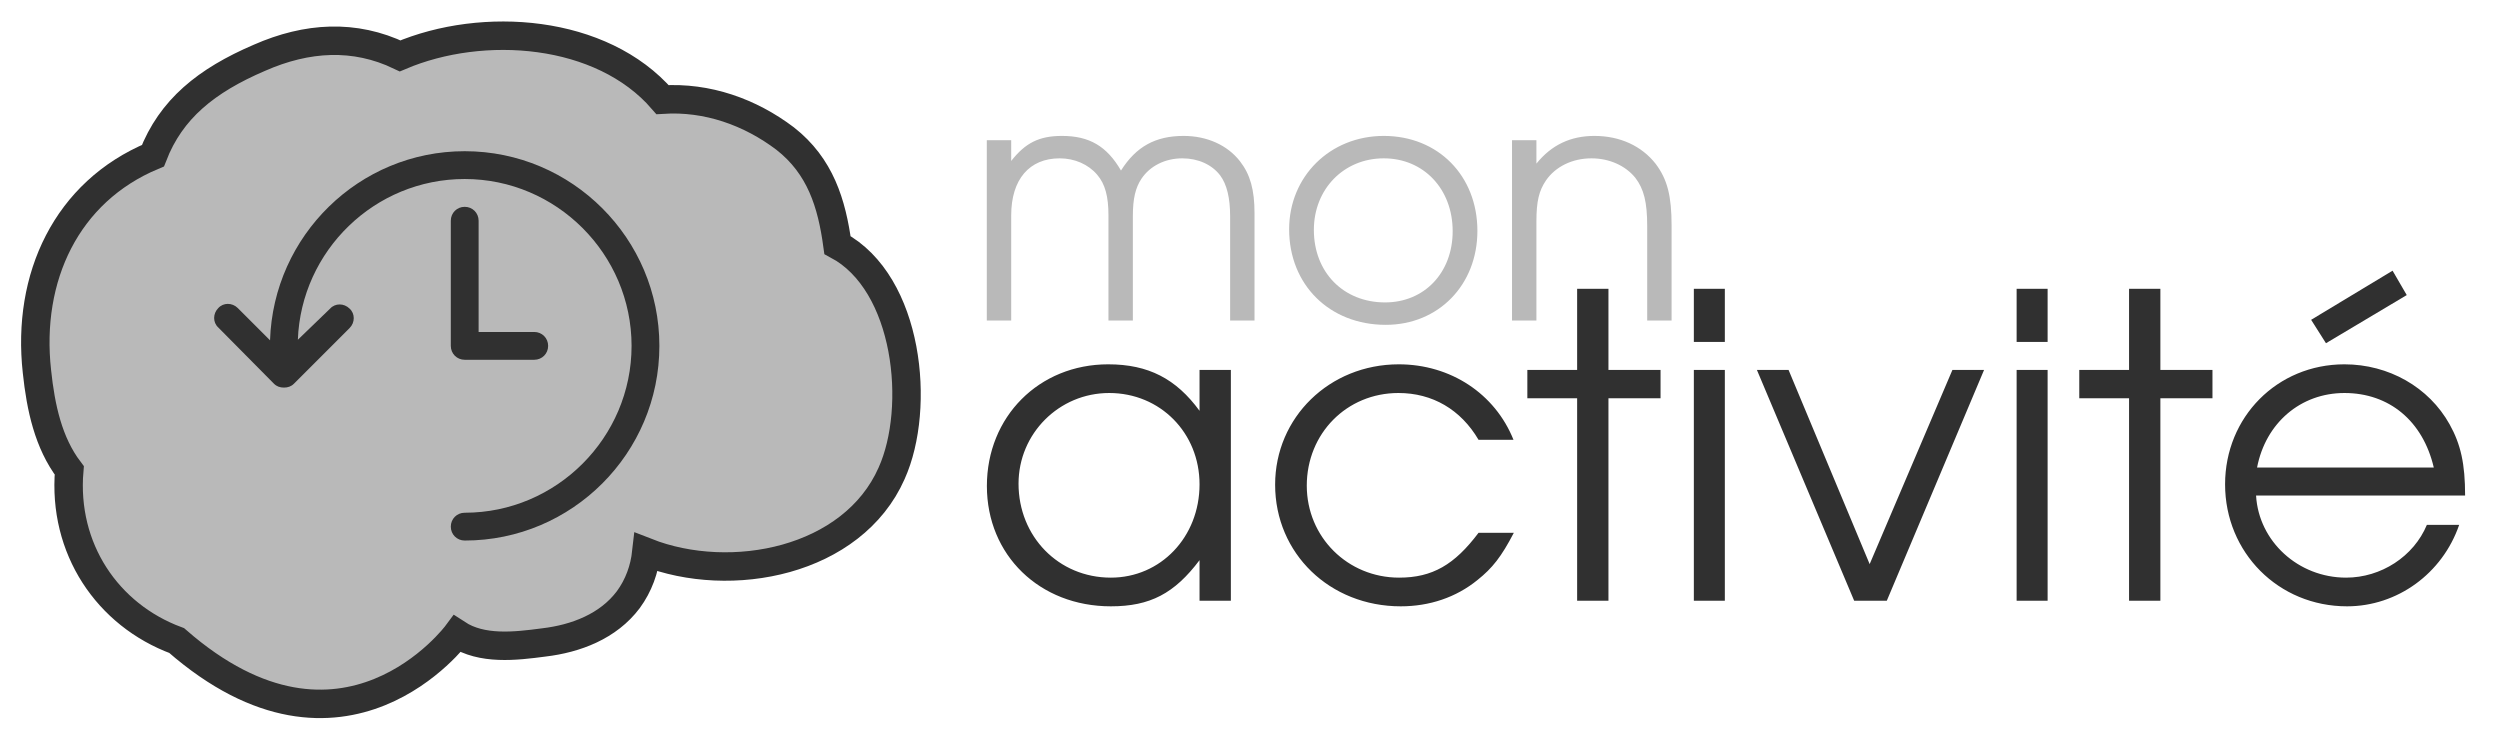
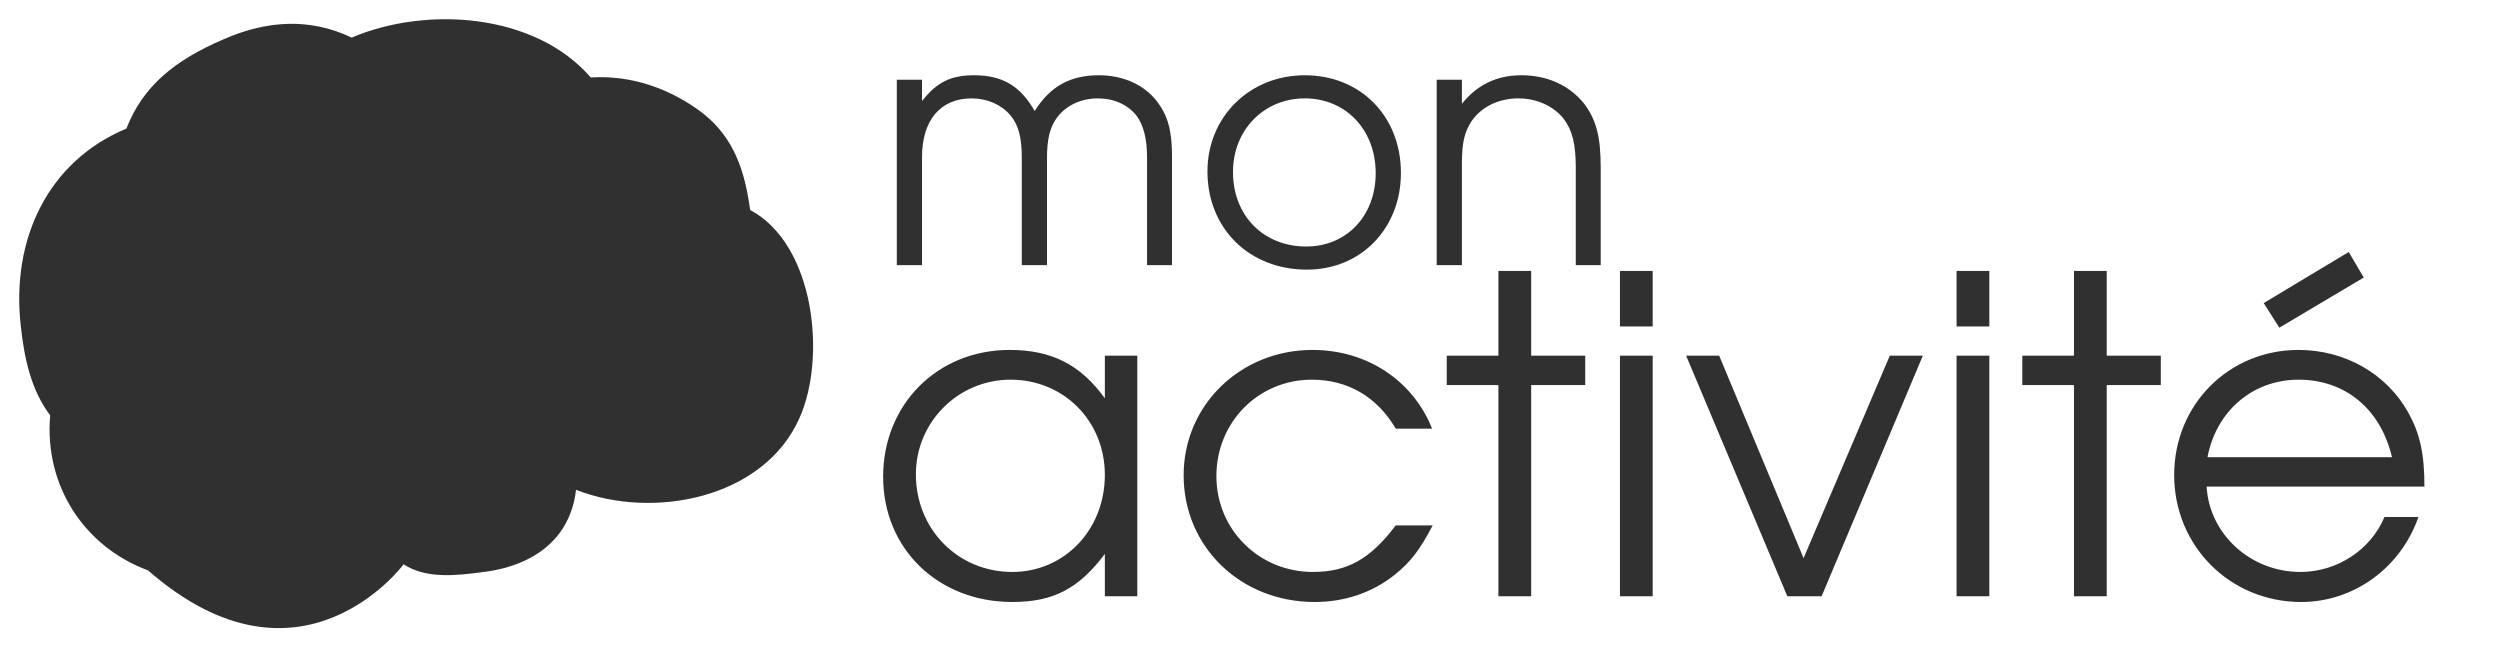
- <svg xmlns="http://www.w3.org/2000/svg" version="1.0" x="0px" y="0px" viewBox="0 0 118.478 35.015" enable-background="new 0 0 100 100" xml:space="preserve" id="svg2" width="118.478" height="35.015">
+ <svg xmlns="http://www.w3.org/2000/svg" version="1.0" x="0px" y="0px" viewBox="0 0 130.02 33.666" enable-background="new 0 0 100 100" xml:space="preserve" id="svg2" width="130.02" height="33.666">
  <defs id="defs8" />
-   <g id="g4156" transform="matrix(1.0482,0,0,1.0482,-3.621204,-15.97999)">
-     <path id="path4" d="m 24.123,43.905 c 1.118,0.731 2.622,0.559 3.912,0.387 1.461,-0.172 2.923,-0.731 3.826,-1.934 0.473,-0.645 0.731,-1.375 0.817,-2.149 3.826,1.504 9.327,0.43 11.09,-3.568 1.333,-2.966 0.774,-8.597 -2.45,-10.316 -0.258,-1.891 -0.774,-3.568 -2.364,-4.814 -1.59,-1.204 -3.525,-1.891 -5.545,-1.762 -2.751,-3.181 -8.124,-3.568 -11.864,-1.977 -2.063,-0.989 -4.212,-0.86 -6.362,0.086 -2.407,1.032 -3.998,2.321 -4.814,4.427 -3.912,1.633 -5.717,5.502 -5.244,9.757 0.172,1.633 0.516,3.224 1.461,4.47 -0.301,3.525 1.719,6.534 4.857,7.694 7.564,6.613 12.68,-0.301 12.68,-0.301 z" style="opacity:1;fill:#b9b9b9;fill-opacity:1;stroke:#303030;stroke-width:1.286;stroke-miterlimit:4;stroke-dasharray:none;stroke-opacity:1" />
-     <g style="fill:#303030;fill-opacity:1" transform="matrix(0.2514688,0,0,0.2514688,9.029742,-3.321266)" id="g4146">
-       <path style="fill:#303030;fill-opacity:1" d="m 61.381,111.017 c -1.4,0 -2.5,1.1 -2.5,2.5 l 0,22.5 c 0,1.4 1.1,2.5 2.5,2.5 l 12.5,0 c 1.4,0 2.5,-1.1 2.5,-2.5 0,-1.4 -1.1,-2.5 -2.5,-2.5 l -10,0 0,-20 c 0,-1.4 -1.1,-2.5 -2.5,-2.5 z" id="path4-3" />
-       <path style="fill:#303030;fill-opacity:1" d="m 27.081,142.817 c 0.5,0.5 1.1,0.7 1.8,0.7 0.7,0 1.3,-0.2 1.8,-0.7 l 10,-10 c 1,-1 1,-2.6 0,-3.5 -1,-1 -2.6,-1 -3.5,0 l -5.8,5.6 c 0.6,-16 13.8,-28.9 30,-28.9 16.5,0 30,13.5 30,30 0,16.5 -13.5,30 -30,30 -1.4,0 -2.5,1.1 -2.5,2.5 0,1.4 1.1,2.5 2.5,2.5 19.3,0 35,-15.7 35,-35 0,-19.3 -15.7,-35 -35,-35 -19,0 -34.4,15.2 -35,34 l -5.8,-5.8 c -1,-1 -2.6,-1 -3.5,0 -1,1 -1,2.6 0,3.5 l 10,10.1 z" id="path6-6" />
-     </g>
-   </g>
-   <text xml:space="preserve" style="font-style:normal;font-weight:normal;font-size:14.353px;line-height:125%;font-family:sans-serif;letter-spacing:0px;word-spacing:0px;fill:#000000;fill-opacity:1;stroke:none;stroke-width:1px;stroke-linecap:butt;stroke-linejoin:miter;stroke-opacity:1" x="45.925" y="28.468" id="text4150">
-     <tspan x="45.925" y="28.468" style="font-style:normal;font-variant:normal;font-weight:normal;font-stretch:normal;font-size:20px;font-family:'URW Gothic L';-inkscape-font-specification:'URW Gothic L';text-align:start;text-anchor:start;fill:#303030;fill-opacity:1" id="tspan4208">activité</tspan>
+   <text xml:space="preserve" style="font-style:normal;font-weight:normal;font-size:16.423px;line-height:125%;font-family:sans-serif;letter-spacing:0px;word-spacing:0px;fill:#000000;fill-opacity:1;stroke:none;stroke-width:1px;stroke-linecap:butt;stroke-linejoin:miter;stroke-opacity:1" x="44.962" y="31.012" id="text4150">
+     <tspan x="44.962" y="31.012" style="font-style:normal;font-variant:normal;font-weight:normal;font-stretch:normal;font-size:22.884px;font-family:'URW Gothic L';-inkscape-font-specification:'URW Gothic L';text-align:start;text-anchor:start;fill:#303030;fill-opacity:1" id="tspan4208">activité</tspan>
  </text>
-   <text xml:space="preserve" style="font-style:normal;font-weight:normal;font-size:40px;line-height:125%;font-family:sans-serif;letter-spacing:0px;word-spacing:0px;fill:#b9b9b9;fill-opacity:1;stroke:none;stroke-width:1px;stroke-linecap:butt;stroke-linejoin:miter;stroke-opacity:1" x="45.783" y="15.191" id="text4168">
-     <tspan id="tspan4170" x="45.783" y="15.191" style="font-style:normal;font-variant:normal;font-weight:normal;font-stretch:normal;font-size:15.625px;font-family:'URW Gothic L';-inkscape-font-specification:'URW Gothic L';fill:#b9b9b9;fill-opacity:1">mon</tspan>
+   <text xml:space="preserve" style="font-style:normal;font-weight:normal;font-size:45.122px;line-height:125%;font-family:sans-serif;letter-spacing:0px;word-spacing:0px;fill:#303030;fill-opacity:1;stroke:none;stroke-width:1px;stroke-linecap:butt;stroke-linejoin:miter;stroke-opacity:1" x="45.531" y="13.791" id="text4168">
+     <tspan id="tspan4170" x="45.531" y="13.791" style="font-style:normal;font-variant:normal;font-weight:normal;font-stretch:normal;font-size:17.626px;font-family:'URW Gothic L';-inkscape-font-specification:'URW Gothic L';fill:#303030;fill-opacity:1">mon</tspan>
  </text>
+   <path style="opacity:1;fill:#303030;fill-opacity:1;stroke:none;stroke-width:0;stroke-miterlimit:4;stroke-dasharray:none;stroke-opacity:1" d="m 20.992,29.35 c 1.171,0.766 2.748,0.586 4.1,0.405 1.532,-0.18 3.064,-0.766 4.01,-2.028 0.496,-0.676 0.766,-1.442 0.856,-2.253 4.01,1.577 9.777,0.451 11.624,-3.74 1.397,-3.109 0.811,-9.011 -2.568,-10.813 C 38.744,8.94 38.203,7.182 36.536,5.876 34.869,4.614 32.842,3.893 30.724,4.029 27.84,0.694 22.208,0.289 18.289,1.956 16.126,0.92 13.873,1.055 11.62,2.046 9.097,3.127 7.43,4.479 6.574,6.687 2.474,8.399 0.582,12.454 1.077,16.914 c 0.18,1.712 0.541,3.379 1.532,4.686 -0.315,3.695 1.802,6.848 5.091,8.065 7.929,6.932 13.291,-0.315 13.291,-0.315 z" id="path4" />
</svg>
